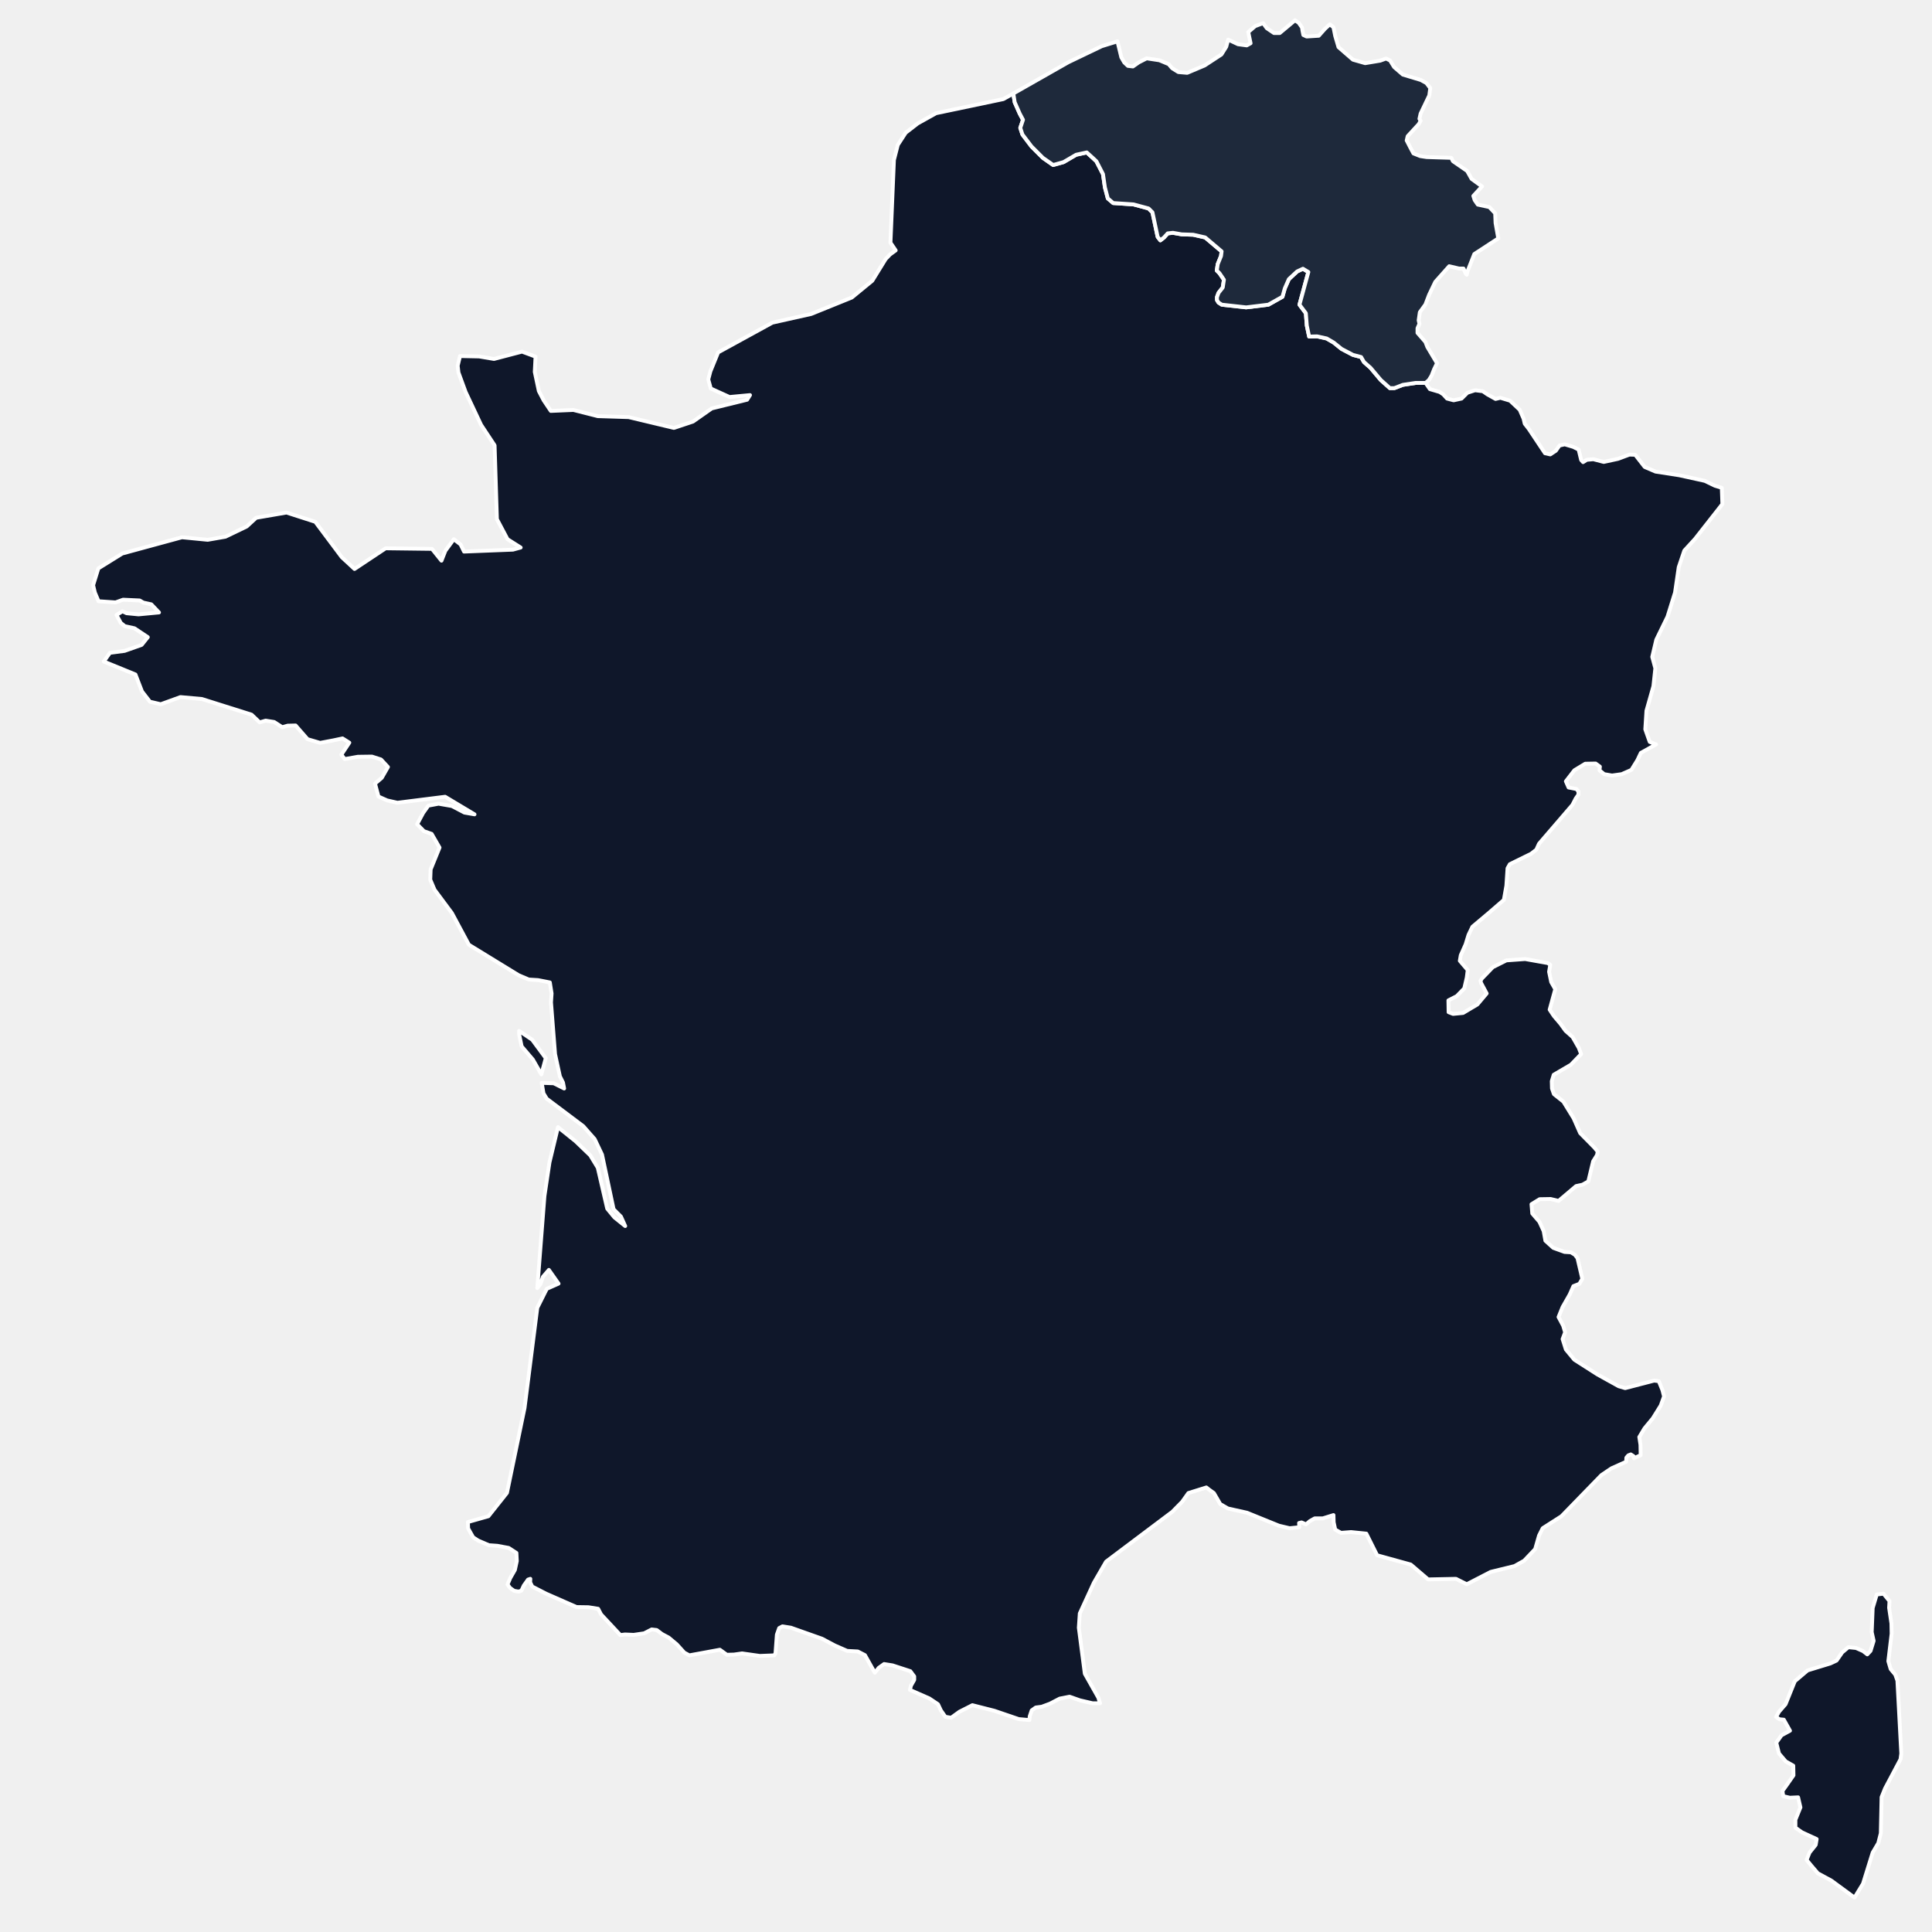
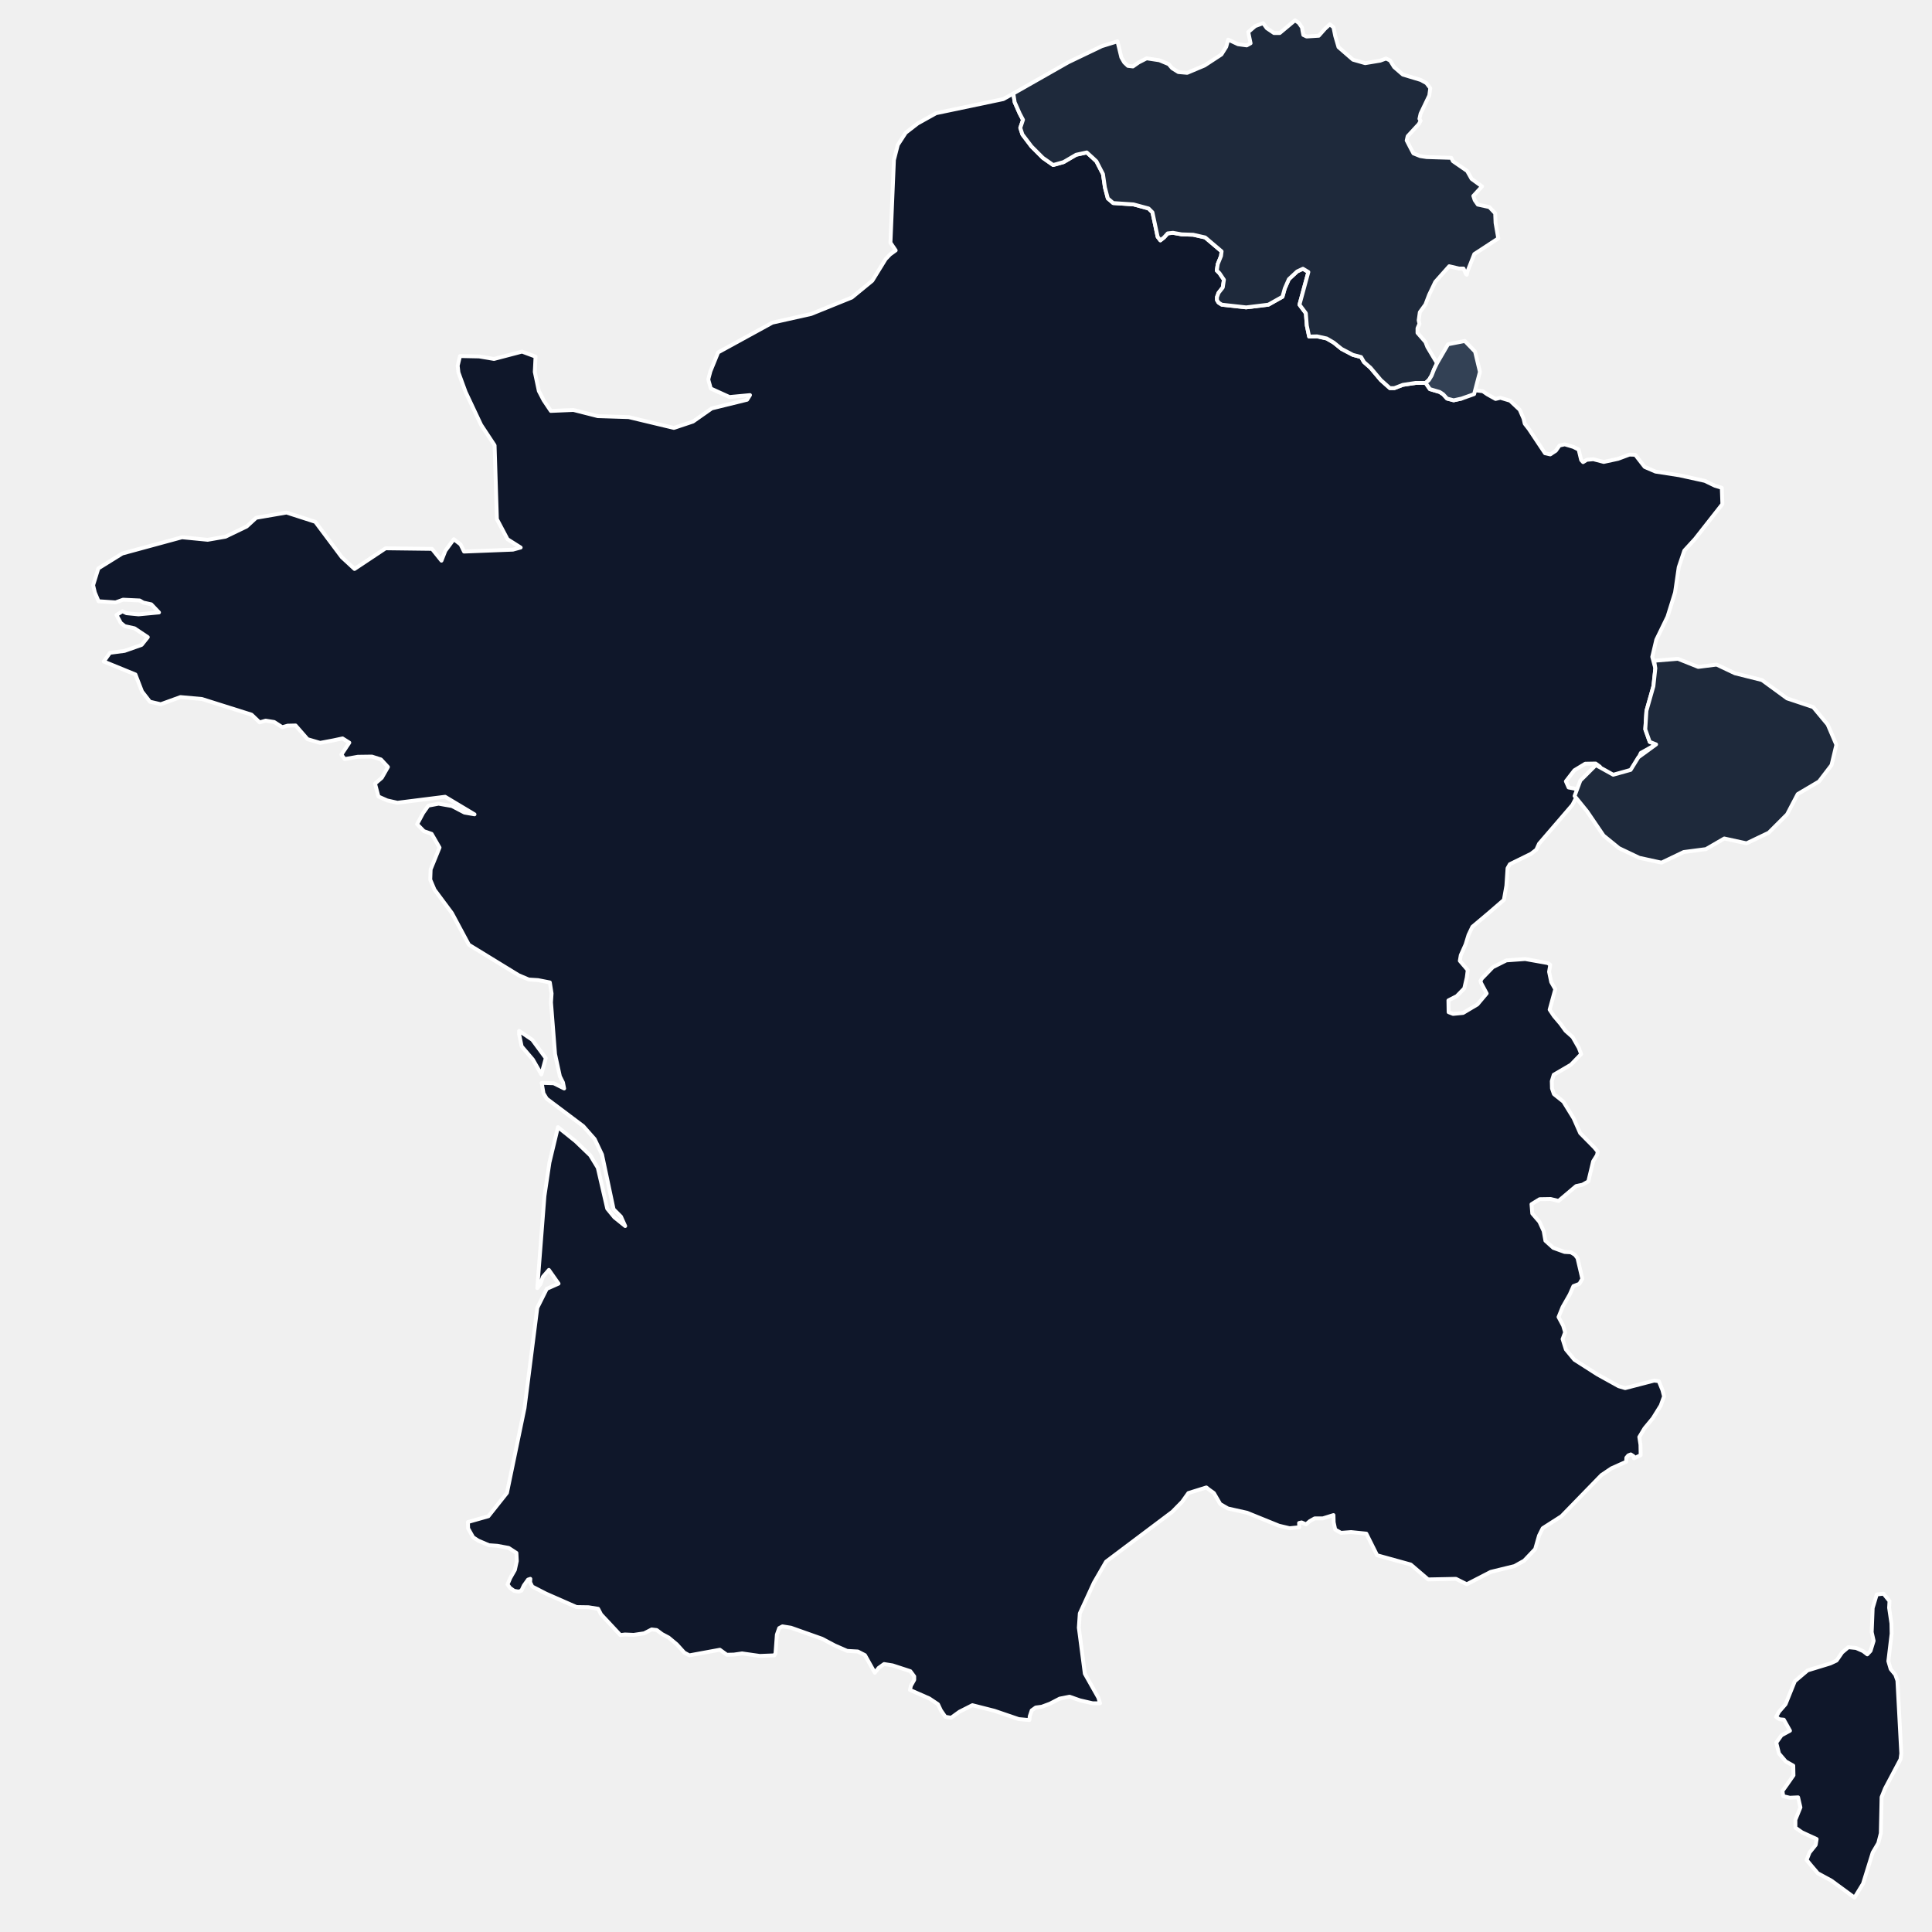
<svg xmlns="http://www.w3.org/2000/svg" viewBox="0 0 1000 1000" width="100%" height="100%">
-   <path d="M979.1,845.6L977.4,859.8L978.6,863.9L981.0,866.8L982.1,869.9L984.1,907.6L983.7,910.6L975.7,925.7L973.9,930.2L973.5,948.9L972.2,954.0L969.3,958.9L964.3,975.0L959.9,982.2L947.9,973.4L940.9,969.6L937.4,965.5L935.1,962.7L936.6,958.9L939.8,954.9L940.3,951.9L932.7,948.4L929.3,946.0L929.3,941.9L931.9,935.5L930.7,930.3L926.4,930.5L923.0,929.7L922.6,927.0L925.1,923.5L928.3,918.9L928.2,913.9L924.3,911.7L920.8,907.6L919.4,902.0L922.1,898.2L926.5,895.8L923.3,890.1L921.1,889.9L919.3,888.7L920.8,886.0L924.2,882.1L929.0,870.2L935.6,864.6L947.4,861.0L950.6,859.5L953.5,855.3L956.7,852.6L960.7,853.0L964.3,854.6L966.5,856.3L968.2,854.5L969.8,849.3L968.8,844.8L969.3,832.3L971.4,825.3L974.9,824.9L978.0,828.7L977.8,832.2L979.0,840.3L979.1,845.6Z M857.2,385.3L849.3,389.7L847.5,393.5L844.4,398.5L839.4,400.7L834.4,401.4L830.3,400.7L827.9,398.7L828.1,396.8L825.9,395.2L820.5,395.3L814.9,398.7L810.5,404.4L811.9,407.6L816.0,408.4L817.0,409.7L817.0,411.3L815.6,413.3L813.9,416.6L805.3,426.6L796.6,436.7L795.2,439.8L792.5,441.9L781.5,447.3L780.3,449.4L779.7,458.4L778.4,465.8L770.3,472.8L762.1,479.7L760.1,483.9L758.6,488.8L756.1,494.4L755.6,497.3L759.7,502.1L759.2,506.0L757.9,511.6L754.0,515.6L749.7,517.8L749.8,523.9L752.1,524.8L757.3,524.3L764.7,519.9L769.5,514.2L766.6,508.8L766.3,507.7L767.0,506.5L772.7,500.6L779.7,497.1L789.4,496.4L801.2,498.5L802.4,499.4L801.8,503.0L802.9,508.3L805.0,512.0L802.1,522.6L804.3,525.9L807.7,529.9L810.3,533.5L814.0,536.8L817.2,542.4L818.4,545.6L813.1,551.1L804.2,556.3L803.2,559.6L803.3,563.4L804.3,566.3L809.2,570.2L814.5,578.8L817.9,586.5L825.2,593.9L827.0,596.1L826.6,597.9L824.6,601.1L822.1,611.5L819.1,613.2L815.8,613.9L806.7,621.6L802.6,620.6L796.9,620.7L792.7,623.3L793.1,628.1L796.8,632.4L799.0,637.2L799.9,642.2L804.0,645.9L809.8,648.0L813.1,648.2L815.2,649.5L816.5,651.2L819.0,661.9L817.5,664.5L814.4,665.7L812.5,670.0L808.8,676.5L806.7,681.7L809.1,686.2L810.1,689.6L808.8,693.1L810.5,698.5L814.9,703.8L826.8,711.4L837.8,717.5L841.2,718.5L856.2,714.6L858.6,714.9L860.5,719.6L861.3,722.8L859.6,727.5L855.5,734.1L851.2,739.3L848.5,743.8L849.1,747.8L849.2,753.2L845.7,754.8L845.5,753.7L844.1,752.8L842.8,753.3L841.8,754.5L841.7,756.6L834.1,760.0L828.9,763.5L808.2,784.8L798.5,791.0L796.6,794.8L794.6,801.8L788.9,807.8L783.9,810.6L771.6,813.6L759.2,820.0L753.6,817.2L739.2,817.5L730.2,809.8L712.8,805.0L707.2,793.8L699.3,793.0L694.1,793.4L691.1,791.7L690.3,787.9L690.2,784.2L684.7,785.9L680.5,785.9L678.0,787.3L676.0,789.0L673.7,788.0L672.4,788.3L672.5,790.5L667.5,791.0L662.0,789.7L647.7,783.9L645.5,783.0L635.6,780.8L631.6,778.5L628.3,772.8L625.8,771.0L624.4,769.9L615.1,772.8L611.9,777.3L606.8,782.5L572.5,808.3L566.2,819.2L558.9,835.1L558.4,842.5L561.5,866.3L568.5,878.7L569.4,881.6L565.5,881.6L559.0,880.1L553.6,878.2L548.5,879.2L543.5,881.8L539.2,883.4L536.1,883.8L534.0,885.3L533.0,888.3L532.8,890.3L527.3,889.8L514.7,885.5L503.3,882.6L496.6,886.0L492.3,889.1L489.3,888.6L487.0,885.3L485.5,882.1L481.0,879.1L471.0,874.7L471.5,872.5L473.2,869.5L473.2,867.7L471.2,865.0L462.0,862.0L457.6,861.3L454.8,863.3L452.8,865.8L447.7,856.7L444.0,854.8L438.5,854.5L432.1,851.7L425.5,848.2L409.4,842.5L405.0,841.8L403.3,842.7L402.1,846.1L401.4,855.7L400.8,856.8L393.3,857.1L384.1,855.8L379.9,856.4L376.2,856.5L372.6,853.9L356.8,856.8L354.2,855.4L350.3,851.1L346.1,847.6L342.7,845.8L339.9,843.7L337.3,843.4L333.4,845.4L328.0,846.2L323.5,846.0L321.1,846.3L311.1,835.6L309.6,832.7L304.6,831.9L298.4,831.8L282.7,824.9L275.5,821.2L274.4,819.0L274.5,817.2L273.3,817.6L271.1,820.7L269.9,823.3L268.4,823.8L266.1,823.4L264.0,821.9L262.7,820.1L264.1,816.8L266.5,812.6L267.5,808.0L267.3,803.8L263.3,801.2L257.4,800.1L253.1,799.8L247.5,797.4L244.9,795.7L242.3,791.1L242.2,787.8L252.8,784.8L262.4,772.7L271.5,728.8L278.1,676.9L283.0,667.1L289.1,664.4L284.1,657.3L281.0,660.9L279.7,664.7L278.1,666.7L281.8,619.1L284.4,601.7L288.8,583.4L297.9,590.7L305.5,598.0L309.4,604.4L314.3,625.6L318.0,630.1L323.6,634.6L321.4,629.7L317.6,625.9L311.6,597.6L307.8,589.6L301.9,582.9L283.0,568.7L281.3,565.9L280.4,560.5L286.6,560.7L292.0,563.4L291.4,560.3L289.8,557.1L287.3,545.6L285.2,518.8L285.5,514.2L284.6,508.5L278.5,507.3L273.7,507.0L268.5,504.8L242.7,489.0L233.9,472.6L224.9,460.5L222.7,455.3L222.9,450.0L227.5,438.7L223.4,431.6L219.4,430.2L215.9,426.6L219.0,420.8L221.7,417.0L227.0,416.0L233.9,417.2L240.4,420.6L245.6,421.5L230.4,412.4L205.7,415.5L200.4,414.3L195.9,412.3L194.1,405.6L197.6,402.6L200.8,397.0L197.2,393.1L192.5,391.6L185.2,391.7L178.4,392.9L176.7,390.6L180.8,384.4L177.3,382.2L172.6,383.2L165.7,384.5L159.2,382.6L153.0,375.5L148.9,375.6L146.1,376.4L141.9,373.7L137.5,373.0L134.4,373.9L130.2,369.9L104.5,361.8L93.4,360.8L83.2,364.5L77.6,363.2L73.5,357.9L70.1,349.1L53.7,342.4L56.9,337.9L64.5,336.9L73.3,333.8L76.5,329.8L69.6,325.2L64.6,324.1L62.5,322.4L60.3,318.3L63.4,316.4L65.5,317.4L71.7,318.0L82.3,317.0L78.3,312.8L74.2,311.9L72.3,310.8L63.7,310.4L59.8,311.8L51.0,311.2L49.1,306.7L48.2,302.9L50.9,294.2L63.3,286.5L94.2,278.1L107.5,279.4L116.7,277.8L127.7,272.5L132.6,268.0L148.3,265.3L163.2,270.1L176.9,288.4L183.5,294.5L199.6,283.8L223.6,284.1L228.5,290.2L230.5,285.1L234.9,279.1L238.4,281.8L240.2,285.5L265.5,284.5L269.5,283.4L262.7,279.1L257.2,268.7L256.0,230.5L249.0,219.9L241.0,202.9L237.3,192.8L236.9,189.3L238.1,184.3L248.0,184.5L255.7,185.8L270.2,182.0L277.2,184.6L276.8,192.5L278.9,202.4L281.4,207.2L285.1,212.7L296.8,212.2L309.4,215.4L325.4,215.9L348.8,221.5L358.7,218.2L368.4,211.4L386.7,206.9L388.2,204.5L377.6,205.5L367.9,201.1L366.6,196.4L367.7,192.2L371.7,182.4L399.8,167.0L419.9,162.5L440.9,154.0L451.5,145.3L458.4,134.1L460.7,131.7L463.6,129.6L460.9,125.6L462.7,82.8L464.7,75.0L468.8,68.7L475.0,63.9L484.5,58.6L519.3,51.3L524.5,48.4L525.2,52.9L527.8,58.8L529.5,62.0L528.1,66.2L529.2,69.6L533.9,75.8L539.8,81.7L545.1,85.4L546.6,85.0L550.5,83.9L557.0,80.1L562.5,78.9L565.7,81.8L567.5,83.5L570.9,90.1L571.9,97.0L573.4,102.7L576.2,105.1L586.7,105.8L594.5,107.9L596.5,109.9L599.2,122.6L600.6,124.4L602.5,122.9L604.4,120.8L607.1,120.5L611.6,121.3L617.6,121.5L623.8,122.9L632.3,130.1L632.0,132.5L630.3,136.7L629.8,140.0L631.2,141.4L633.5,144.8L632.9,148.8L630.7,151.6L629.9,153.8L629.9,155.3L630.7,156.6L632.4,157.7L645.0,159.1L656.5,157.7L663.8,153.6L665.0,149.3L667.1,144.5L671.4,140.5L674.4,139.1L677.2,140.8L672.6,157.7L675.9,162.1L676.4,168.5L677.6,174.2L681.7,174.1L686.7,175.2L690.3,177.3L694.4,180.6L700.3,183.7L704.5,184.8L706.0,187.4L709.4,190.4L714.7,196.7L719.4,200.9L721.7,200.9L726.1,199.2L732.7,198.2L737.9,198.2L740.1,201.4L745.2,202.9L747.0,204.1L749.0,206.3L752.4,207.2L756.5,206.3L759.5,203.3L763.5,202.0L767.5,202.5L769.8,204.1L774.1,206.5L776.6,205.9L781.6,207.4L786.6,212.1L788.6,216.7L789.2,219.3L791.3,222.0L799.7,234.6L802.4,235.2L805.3,233.3L807.2,230.6L809.9,230.0L814.3,231.3L817.1,232.7L818.4,238.1L819.4,239.2L821.3,238.0L824.7,237.7L830.1,239.1L837.5,237.5L843.4,235.3L846.4,235.4L851.3,241.7L856.9,244.1L869.2,246.0L882.4,248.9L887.6,251.4L891.2,252.5L891.5,260.9L890.5,262.2L877.3,279.0L871.8,285.0L868.9,293.6L867.0,306.7L863.1,319.2L857.3,331.1L855.2,340.0L856.8,345.9L855.8,355.2L852.2,367.9L851.6,377.5L853.9,384.0L857.2,385.3Z M282.5,547.7L280.2,556.1L275.8,548.4L270.0,541.6L268.7,535.3L268.7,533.6L275.5,538.2L282.5,547.7Z " fill="#0f172a" stroke="#ffffff" stroke-width="2" stroke-linejoin="round" />
-   <path d="M635.7,20.5L640.8,22.9L645.3,23.5L647.3,22.4L646.1,16.6L649.7,13.5L653.8,12.0L655.7,14.6L659.4,17.1L662.4,17.1L670.3,10.5L672.2,11.8L673.9,14.2L674.2,16.1L674.6,18.1L676.3,18.9L682.6,18.5L685.8,14.9L688.3,12.6L690.2,14.1L691.1,18.6L692.8,24.4L700.3,30.9L706.6,32.7L714.4,31.4L717.4,30.3L719.5,31.3L721.6,34.7L726.1,38.6L735.4,41.4L738.3,43.0L740.3,45.6L739.8,49.4L735.3,58.8L734.7,61.5L735.3,62.5L734.4,64.2L728.6,70.5L728.1,72.7L730.0,76.4L731.6,79.4L731.6,79.4L735.1,80.8L738.4,81.3L744.6,81.5L751.2,81.7L752.0,83.4L759.4,88.5L761.7,92.6L767.1,96.5L762.6,101.4L763.3,103.6L764.9,105.9L770.9,107.2L773.9,110.4L774.1,115.4L775.5,123.4L763.1,131.5L759.6,140.4L759.2,142.2L758.8,141.9L757.5,139.0L755.2,139.0L750.1,137.8L742.9,145.9L739.7,152.6L737.8,157.6L734.9,161.6L734.3,165.8L734.7,167.6L733.7,169.9L733.7,172.3L737.8,177.0L738.8,179.6L743.8,188.0L742.3,191.1L741.0,194.4L739.6,196.7L737.9,198.2L732.7,198.2L726.1,199.2L721.7,200.9L719.4,200.9L714.7,196.7L709.4,190.4L706.0,187.4L704.5,184.8L700.3,183.7L694.4,180.6L690.3,177.3L686.7,175.2L681.7,174.1L677.6,174.2L676.4,168.5L675.9,162.1L672.6,157.7L677.2,140.8L674.4,139.1L671.4,140.5L667.1,144.5L665.0,149.3L663.8,153.6L656.5,157.7L645.0,159.1L632.4,157.7L630.7,156.6L629.9,155.3L629.9,153.8L630.7,151.6L632.9,148.8L633.5,144.8L631.2,141.4L629.8,140.0L630.3,136.7L632.0,132.5L632.3,130.1L623.8,122.9L617.6,121.5L611.6,121.3L607.1,120.5L604.4,120.8L602.5,122.9L600.6,124.4L599.2,122.6L596.5,109.9L594.5,107.9L586.7,105.8L576.2,105.1L573.4,102.7L571.9,97.0L570.9,90.1L567.5,83.5L565.7,81.8L562.5,78.9L557.0,80.1L550.5,83.9L546.6,85.0L545.1,85.4L539.8,81.7L533.9,75.8L529.2,69.6L528.1,66.2L529.5,62.0L527.8,58.8L525.2,52.9L524.5,48.4L553.0,32.2L570.3,23.9L578.4,21.4L580.4,29.7L581.9,32.3L583.8,34.1L586.4,34.4L589.4,32.3L593.5,30.2L600.1,31.2L604.9,33.2L606.7,35.3L609.9,37.3L614.5,37.7L623.5,33.9L632.2,28.2L634.7,24.2L635.7,20.5Z " fill="#1e293b" stroke="#ffffff" stroke-width="2" stroke-linejoin="round" />
+   <path id="path-france" d="M979.1,845.6L977.4,859.8L978.6,863.9L981.0,866.8L982.1,869.9L984.1,907.6L983.7,910.6L975.7,925.7L973.9,930.2L973.5,948.9L972.2,954.0L969.3,958.9L964.3,975.0L959.9,982.2L947.9,973.4L940.9,969.6L937.4,965.5L935.1,962.7L936.6,958.9L939.8,954.9L940.3,951.9L932.7,948.4L929.3,946.0L929.3,941.9L931.9,935.5L930.7,930.3L926.4,930.5L923.0,929.7L922.6,927.0L925.1,923.5L928.3,918.9L928.2,913.9L924.3,911.7L920.8,907.6L919.4,902.0L922.1,898.2L926.5,895.8L923.3,890.1L921.1,889.9L919.3,888.7L920.8,886.0L924.2,882.1L929.0,870.2L935.6,864.6L947.4,861.0L950.6,859.5L953.5,855.3L956.7,852.6L960.7,853.0L964.3,854.6L966.5,856.3L968.2,854.5L969.8,849.3L968.8,844.8L969.3,832.3L971.4,825.3L974.9,824.9L978.0,828.7L977.8,832.2L979.0,840.3L979.1,845.6Z M857.2,385.3L849.3,389.7L847.5,393.5L844.4,398.5L839.4,400.7L834.4,401.4L830.3,400.7L827.9,398.7L828.1,396.8L825.9,395.2L820.5,395.3L814.9,398.7L810.5,404.4L811.9,407.6L816.0,408.4L817.0,409.7L817.0,411.3L815.6,413.3L813.9,416.6L805.3,426.6L796.6,436.7L795.2,439.8L792.5,441.9L781.5,447.3L780.3,449.4L779.7,458.4L778.4,465.8L770.3,472.8L762.1,479.7L760.1,483.9L758.6,488.8L756.1,494.4L755.6,497.3L759.7,502.1L759.2,506.0L757.9,511.6L754.0,515.6L749.7,517.8L749.8,523.9L752.1,524.8L757.3,524.3L764.7,519.9L769.5,514.2L766.6,508.8L766.3,507.7L767.0,506.5L772.7,500.6L779.7,497.1L789.4,496.4L801.2,498.5L802.4,499.4L801.8,503.0L802.9,508.3L805.0,512.0L802.1,522.6L804.3,525.9L807.7,529.9L810.3,533.5L814.0,536.8L817.2,542.4L818.4,545.6L813.1,551.1L804.2,556.3L803.2,559.6L803.3,563.4L804.3,566.3L809.2,570.2L814.5,578.8L817.9,586.5L825.2,593.9L827.0,596.1L826.6,597.9L824.6,601.1L822.1,611.5L819.1,613.2L815.8,613.9L806.7,621.6L802.6,620.6L796.9,620.7L792.7,623.3L793.1,628.1L796.8,632.4L799.0,637.2L799.9,642.2L804.0,645.9L809.8,648.0L813.1,648.2L815.2,649.5L816.5,651.2L819.0,661.9L817.5,664.5L814.4,665.7L812.5,670.0L808.8,676.5L806.7,681.7L809.1,686.2L810.1,689.6L808.8,693.1L810.5,698.5L814.9,703.8L826.8,711.4L837.8,717.5L841.2,718.5L856.2,714.6L858.6,714.9L860.5,719.6L861.3,722.8L859.6,727.5L855.5,734.1L851.2,739.3L848.5,743.8L849.1,747.8L849.2,753.2L845.7,754.8L845.5,753.7L844.1,752.8L842.8,753.3L841.8,754.5L841.7,756.6L834.1,760.0L828.9,763.5L808.2,784.8L798.5,791.0L796.6,794.8L794.6,801.8L788.9,807.8L783.9,810.6L771.6,813.6L759.2,820.0L753.6,817.2L739.2,817.5L730.2,809.8L712.8,805.0L707.2,793.8L699.3,793.0L694.1,793.4L691.1,791.7L690.3,787.9L690.2,784.2L684.7,785.9L680.5,785.9L678.0,787.3L676.0,789.0L673.7,788.0L672.4,788.3L672.5,790.5L667.5,791.0L662.0,789.7L647.7,783.9L645.5,783.0L635.6,780.8L631.6,778.5L628.3,772.8L625.8,771.0L624.4,769.9L615.1,772.8L611.9,777.3L606.8,782.5L572.5,808.3L566.2,819.2L558.9,835.1L558.4,842.5L561.5,866.3L568.5,878.7L569.4,881.6L565.5,881.6L559.0,880.1L553.6,878.2L548.5,879.2L543.5,881.8L539.2,883.4L536.1,883.8L534.0,885.3L533.0,888.3L532.8,890.3L527.3,889.8L514.7,885.5L503.3,882.6L496.6,886.0L492.3,889.1L489.3,888.6L487.0,885.3L485.5,882.1L481.0,879.1L471.0,874.7L471.5,872.5L473.2,869.5L473.2,867.7L471.2,865.0L462.0,862.0L457.6,861.3L454.8,863.3L452.8,865.8L447.7,856.7L444.0,854.8L438.5,854.5L432.1,851.7L425.5,848.2L409.4,842.5L405.0,841.8L403.3,842.7L402.1,846.1L401.4,855.7L400.8,856.8L393.3,857.1L384.1,855.8L379.9,856.4L376.2,856.5L372.6,853.9L356.8,856.8L354.2,855.4L350.3,851.1L346.1,847.6L342.7,845.8L339.9,843.7L337.3,843.4L333.4,845.4L328.0,846.2L323.5,846.0L321.1,846.3L311.1,835.6L309.6,832.7L304.6,831.9L298.4,831.8L282.7,824.9L275.5,821.2L274.4,819.0L274.5,817.2L273.3,817.6L271.1,820.7L269.9,823.3L268.4,823.8L266.1,823.4L264.0,821.9L262.7,820.1L264.1,816.8L266.5,812.6L267.5,808.0L267.3,803.8L263.3,801.2L257.4,800.1L253.1,799.8L247.5,797.4L244.9,795.7L242.3,791.1L242.2,787.8L252.8,784.8L262.4,772.7L271.5,728.8L278.1,676.9L283.0,667.1L289.1,664.4L284.1,657.3L281.0,660.9L279.7,664.7L278.1,666.7L281.8,619.1L284.4,601.7L288.8,583.4L297.9,590.7L305.5,598.0L309.4,604.4L314.3,625.6L318.0,630.1L323.6,634.6L321.4,629.7L317.6,625.9L311.6,597.6L307.8,589.6L301.9,582.9L283.0,568.7L281.3,565.9L280.4,560.5L286.6,560.7L292.0,563.4L291.4,560.3L289.8,557.1L287.3,545.6L285.2,518.8L285.5,514.2L284.6,508.5L278.5,507.3L273.7,507.0L268.5,504.8L242.7,489.0L233.9,472.6L224.9,460.5L222.7,455.3L222.9,450.0L227.5,438.7L223.4,431.6L219.4,430.2L215.9,426.6L219.0,420.8L221.7,417.0L227.0,416.0L233.9,417.2L240.4,420.6L245.6,421.5L230.4,412.4L205.7,415.5L200.4,414.3L195.9,412.3L194.1,405.6L197.6,402.6L200.8,397.0L197.2,393.1L192.5,391.6L185.2,391.7L178.4,392.9L176.7,390.6L180.8,384.4L177.3,382.2L172.6,383.2L165.7,384.5L159.2,382.6L153.0,375.5L148.9,375.6L146.1,376.4L141.9,373.7L137.5,373.0L134.4,373.9L130.2,369.9L104.5,361.8L93.4,360.8L83.2,364.5L77.6,363.2L73.5,357.9L70.1,349.1L53.7,342.4L56.9,337.9L64.5,336.9L73.3,333.8L76.5,329.8L69.6,325.2L64.6,324.1L62.5,322.4L60.3,318.3L63.4,316.4L65.5,317.4L71.7,318.0L82.3,317.0L78.3,312.8L74.2,311.9L72.3,310.8L63.7,310.4L59.8,311.8L51.0,311.2L49.1,306.7L48.2,302.9L50.9,294.2L63.3,286.5L94.2,278.1L107.5,279.4L116.7,277.8L127.7,272.5L132.6,268.0L148.3,265.3L163.2,270.1L176.9,288.4L183.5,294.5L199.6,283.8L223.6,284.1L228.5,290.2L230.5,285.1L234.9,279.1L238.4,281.8L240.2,285.5L265.5,284.5L269.5,283.4L262.7,279.1L257.2,268.7L256.0,230.5L249.0,219.9L241.0,202.9L237.3,192.8L236.9,189.3L238.1,184.3L248.0,184.5L255.7,185.8L270.2,182.0L277.2,184.6L276.8,192.5L278.9,202.4L281.4,207.2L285.1,212.7L296.8,212.2L309.4,215.4L325.4,215.9L348.8,221.5L358.7,218.2L368.4,211.4L386.7,206.9L388.2,204.5L377.6,205.5L367.9,201.1L366.6,196.4L367.7,192.2L371.7,182.4L399.8,167.0L419.9,162.5L440.9,154.0L451.5,145.3L458.4,134.1L460.7,131.7L463.6,129.6L460.9,125.6L462.7,82.8L464.7,75.0L468.8,68.7L475.0,63.9L484.5,58.6L519.3,51.3L524.5,48.4L525.2,52.9L527.8,58.8L529.5,62.0L528.1,66.2L529.2,69.6L533.9,75.8L539.8,81.7L545.1,85.4L546.6,85.0L550.5,83.9L557.0,80.1L562.5,78.9L565.7,81.8L567.5,83.5L570.9,90.1L571.9,97.0L573.4,102.7L576.2,105.1L586.7,105.8L594.5,107.9L596.5,109.9L599.2,122.6L600.6,124.4L602.5,122.9L604.4,120.8L607.1,120.5L611.6,121.3L617.6,121.5L623.8,122.9L632.3,130.1L632.0,132.5L630.3,136.7L629.8,140.0L631.2,141.4L633.5,144.8L632.9,148.8L630.7,151.6L629.9,153.8L629.9,155.3L630.7,156.6L632.4,157.7L645.0,159.1L656.5,157.7L663.8,153.6L665.0,149.3L667.1,144.5L671.4,140.5L674.4,139.1L677.2,140.8L672.6,157.7L675.9,162.1L676.4,168.5L677.6,174.2L681.7,174.1L686.7,175.2L690.3,177.3L694.4,180.6L700.3,183.7L704.5,184.8L706.0,187.4L709.4,190.4L714.7,196.7L719.4,200.9L721.7,200.9L726.1,199.2L732.7,198.2L737.9,198.2L740.1,201.4L745.2,202.9L747.0,204.1L749.0,206.3L752.4,207.2L756.5,206.3L759.5,203.3L763.5,202.0L767.5,202.5L769.8,204.1L774.1,206.5L776.6,205.9L781.6,207.4L786.6,212.1L788.6,216.7L789.2,219.3L791.3,222.0L799.7,234.6L802.4,235.2L805.3,233.3L807.2,230.6L809.9,230.0L814.3,231.3L817.1,232.7L818.4,238.1L819.4,239.2L821.3,238.0L824.7,237.7L830.1,239.1L837.5,237.5L843.4,235.3L846.4,235.4L851.3,241.7L856.9,244.1L869.2,246.0L882.4,248.9L887.6,251.4L891.2,252.5L891.5,260.9L890.5,262.2L877.3,279.0L871.8,285.0L868.9,293.6L867.0,306.7L863.1,319.2L857.3,331.1L855.2,340.0L856.8,345.9L855.8,355.2L852.2,367.9L851.6,377.5L853.9,384.0L857.2,385.3Z M282.5,547.7L280.2,556.1L275.8,548.4L270.0,541.6L268.7,535.3L268.7,533.6L275.5,538.2L282.5,547.7Z " fill="#0f172a" stroke="#ffffff" stroke-width="2" stroke-linejoin="round" />
+   <path id="path-belgique" d="M635.7,20.5L640.8,22.9L645.3,23.5L647.3,22.4L646.1,16.6L649.7,13.5L653.8,12.0L655.7,14.6L659.4,17.1L662.4,17.1L670.3,10.5L672.2,11.8L673.9,14.2L674.2,16.1L674.6,18.1L676.3,18.9L682.6,18.5L685.8,14.9L688.3,12.6L690.2,14.1L691.1,18.6L692.8,24.4L700.3,30.9L706.6,32.7L714.4,31.4L717.4,30.3L719.5,31.3L721.6,34.7L726.1,38.6L735.4,41.4L738.3,43.0L740.3,45.6L739.8,49.4L735.3,58.8L734.7,61.5L735.3,62.5L734.4,64.2L728.6,70.5L728.1,72.7L730.0,76.4L731.6,79.4L731.6,79.4L735.1,80.8L738.4,81.3L744.6,81.5L751.2,81.7L752.0,83.4L759.4,88.5L761.7,92.6L767.1,96.5L762.6,101.4L763.3,103.6L764.9,105.9L770.9,107.2L773.9,110.4L774.1,115.4L775.5,123.4L763.1,131.5L759.6,140.4L759.2,142.2L758.8,141.9L757.5,139.0L755.2,139.0L750.1,137.8L742.9,145.9L739.7,152.6L737.8,157.6L734.9,161.6L734.3,165.8L734.7,167.6L733.7,169.9L733.7,172.3L737.8,177.0L738.8,179.6L743.8,188.0L742.3,191.1L741.0,194.4L739.6,196.7L737.9,198.2L732.7,198.2L726.1,199.2L721.7,200.9L719.4,200.9L714.7,196.7L709.4,190.4L706.0,187.4L704.5,184.8L700.3,183.7L694.4,180.6L690.3,177.3L686.7,175.2L681.7,174.1L677.6,174.2L676.4,168.5L675.9,162.1L672.6,157.7L677.2,140.8L674.4,139.1L671.4,140.5L667.1,144.5L665.0,149.3L663.8,153.6L656.5,157.7L645.0,159.1L632.4,157.7L630.7,156.6L629.9,155.3L629.9,153.8L630.7,151.6L632.9,148.8L633.5,144.8L631.2,141.4L629.8,140.0L630.3,136.7L632.0,132.5L632.3,130.1L623.8,122.9L617.6,121.5L611.6,121.3L607.1,120.5L604.4,120.8L602.5,122.9L600.6,124.4L599.2,122.6L596.5,109.9L594.5,107.9L586.7,105.8L576.2,105.1L573.4,102.7L571.9,97.0L570.9,90.1L567.5,83.5L565.7,81.8L562.5,78.9L557.0,80.1L550.5,83.9L546.6,85.0L545.1,85.4L539.8,81.7L533.9,75.8L529.2,69.6L528.1,66.2L529.5,62.0L527.8,58.8L525.2,52.9L524.5,48.4L553.0,32.2L570.3,23.9L578.4,21.4L580.4,29.7L581.9,32.3L583.8,34.1L586.4,34.4L589.4,32.3L593.5,30.2L600.1,31.2L604.9,33.2L606.7,35.3L609.9,37.3L614.5,37.7L623.5,33.9L632.2,28.2L634.7,24.2L635.7,20.5Z " fill="#1e293b" stroke="#ffffff" stroke-width="2" stroke-linejoin="round" />
+   <path id="path-luxembourg" d="M743.8,188.0L749.5,178.2L758.2,176.5L763.5,182.0L766.0,192.5L763.0,204.0L756.5,206.3L752.4,207.2L749.0,206.3L747.0,204.1L745.2,202.9L740.1,201.4L737.9,198.2L739.6,196.7L741.0,194.4L742.3,191.1L743.8,188.0Z" fill="#334155" stroke="#ffffff" stroke-width="2" stroke-linejoin="round" />
+   <path id="path-suisse" d="M856.2,342.0L868.5,341.0L879.0,345.2L888.5,344.0L898.0,348.5L912.0,352.0L925.0,361.5L938.5,366.0L946.0,375.0L950.5,385.5L948.0,396.0L941.5,404.5L930.5,411.0L925.0,421.5L915.5,431.0L904.0,436.5L892.5,434.0L883.0,439.5L871.5,441.0L860.0,446.5L848.5,444.0L838.0,439.0L830.0,432.5L821.5,420.0L815.0,412.0L818.0,404.0L826.0,396.0L835.0,401.0L844.0,398.5L848.0,392.0L857.2,385.3L853.9,384.0L851.6,377.5L852.2,367.9L855.8,355.2L856.8,345.9L856.2,342.0Z" fill="#1e293b" stroke="#ffffff" stroke-width="2" stroke-linejoin="round" />
</svg>
